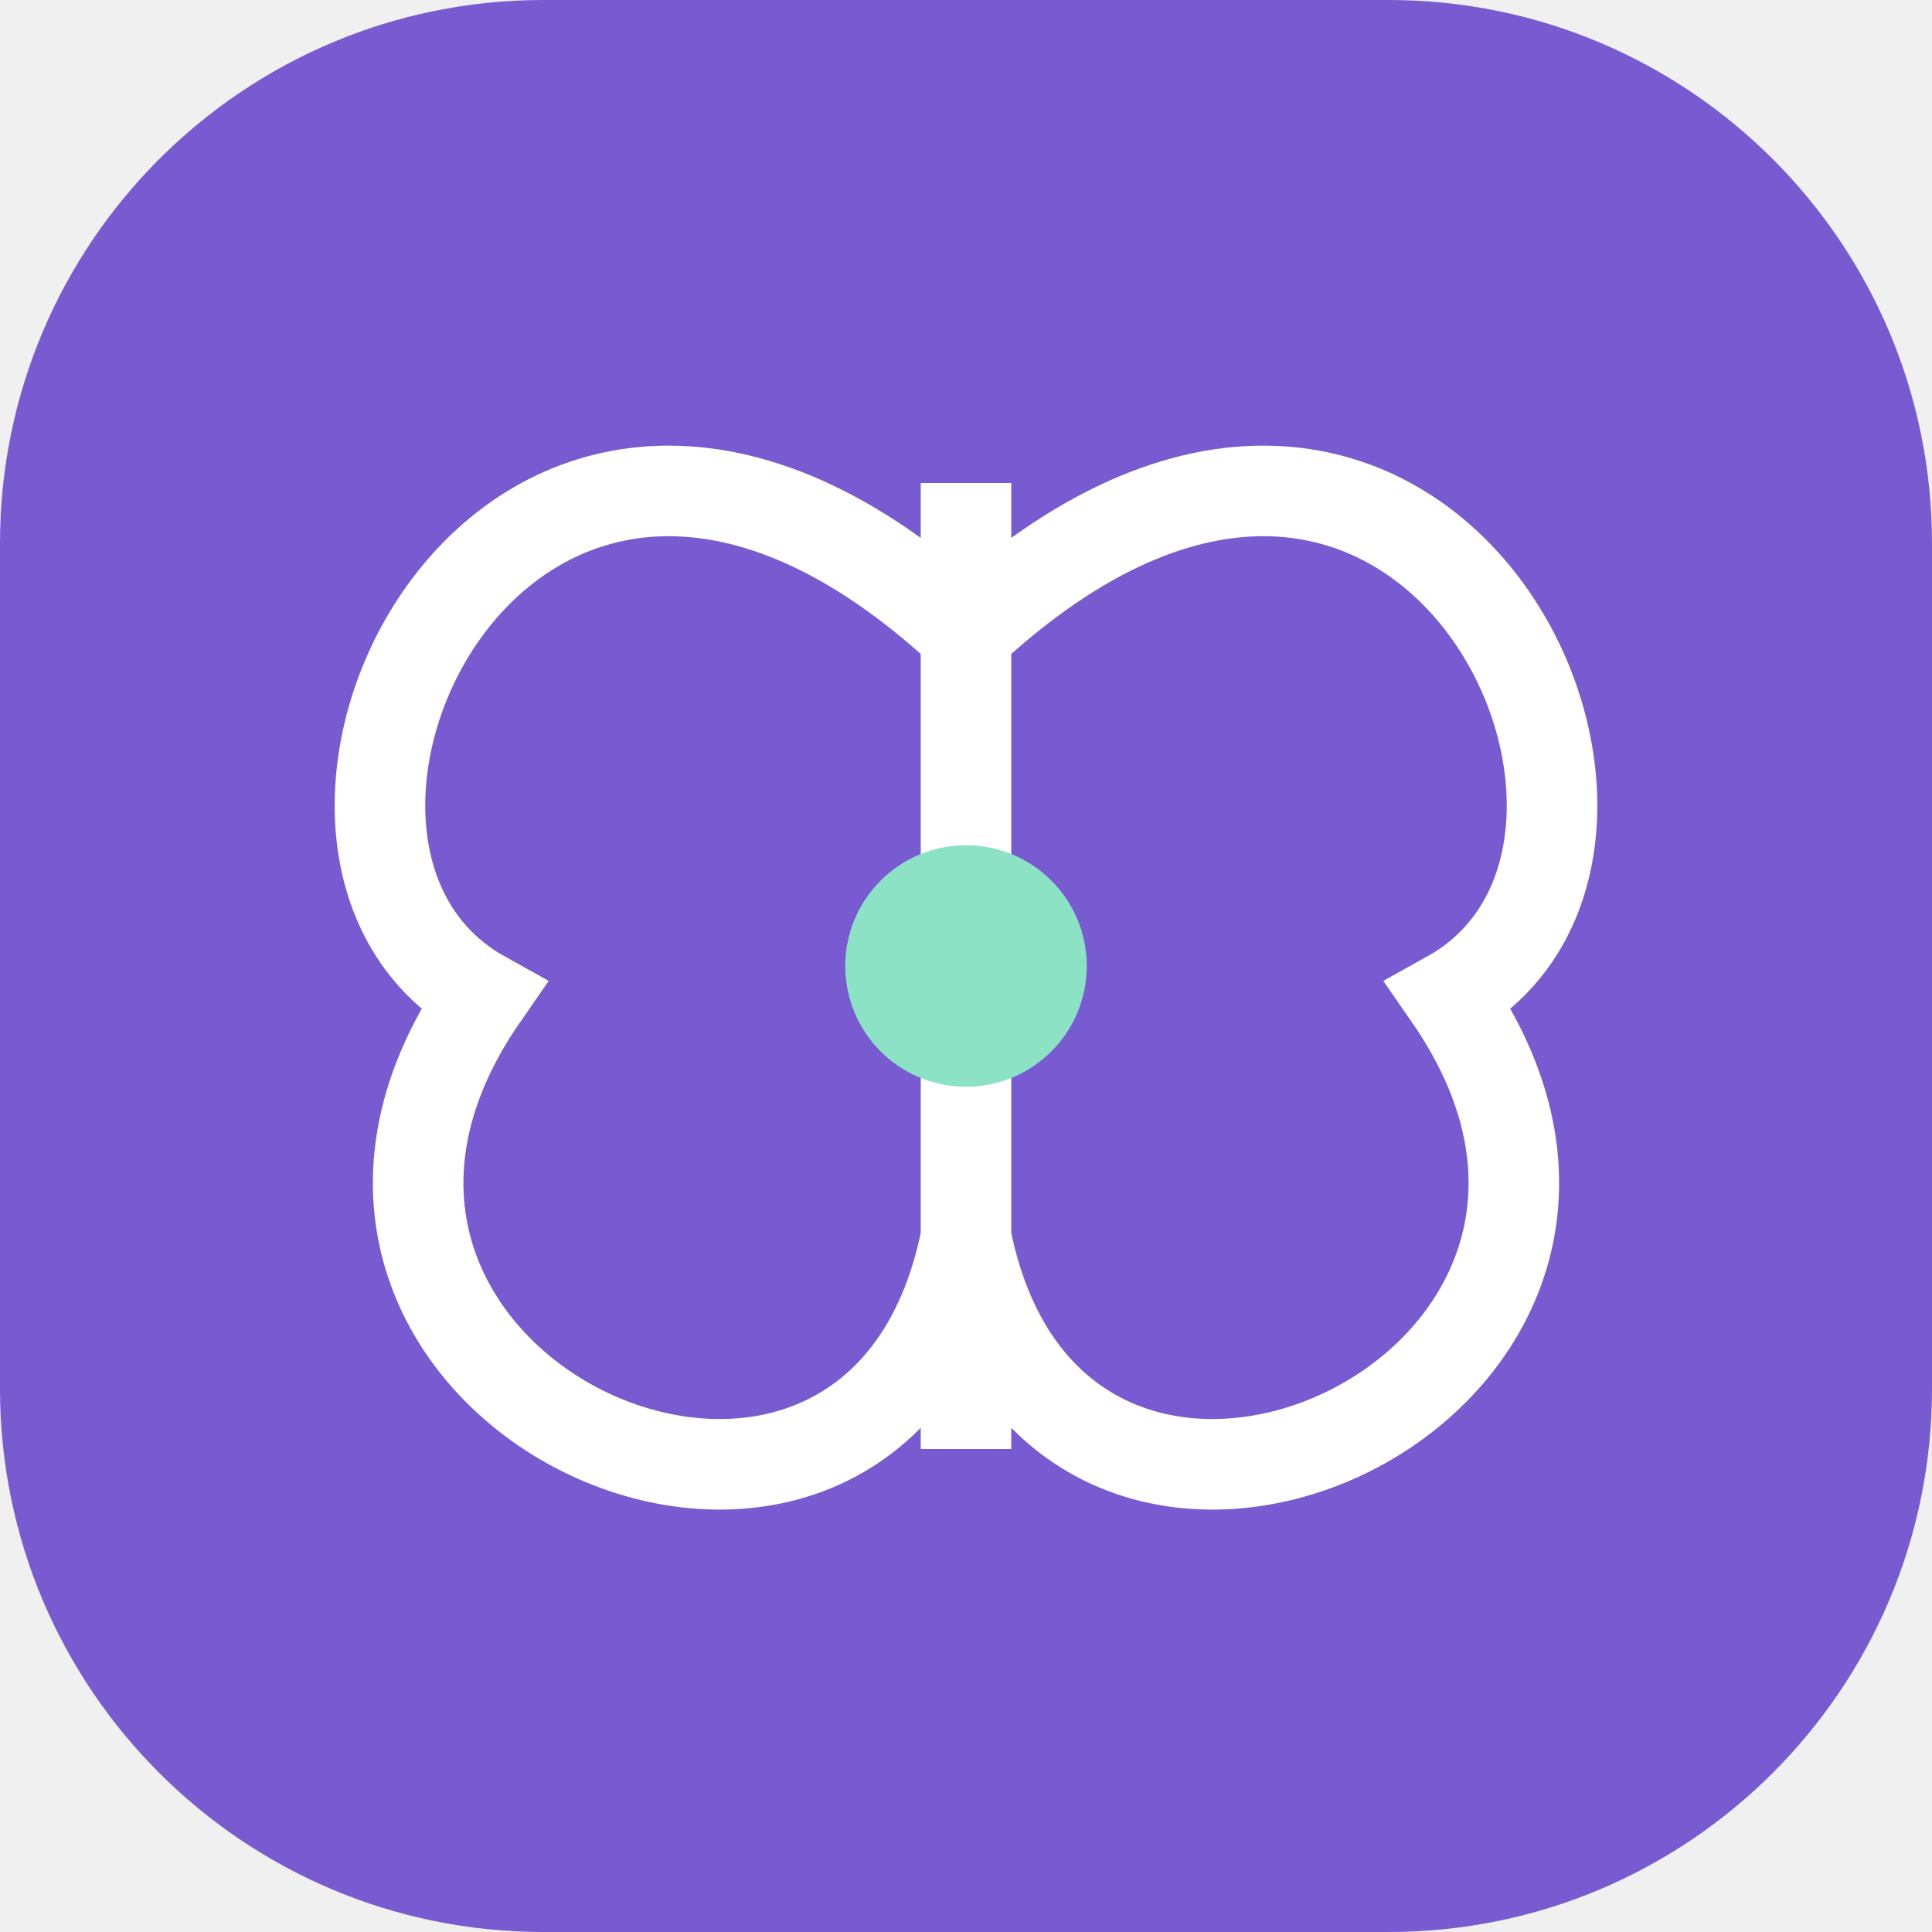
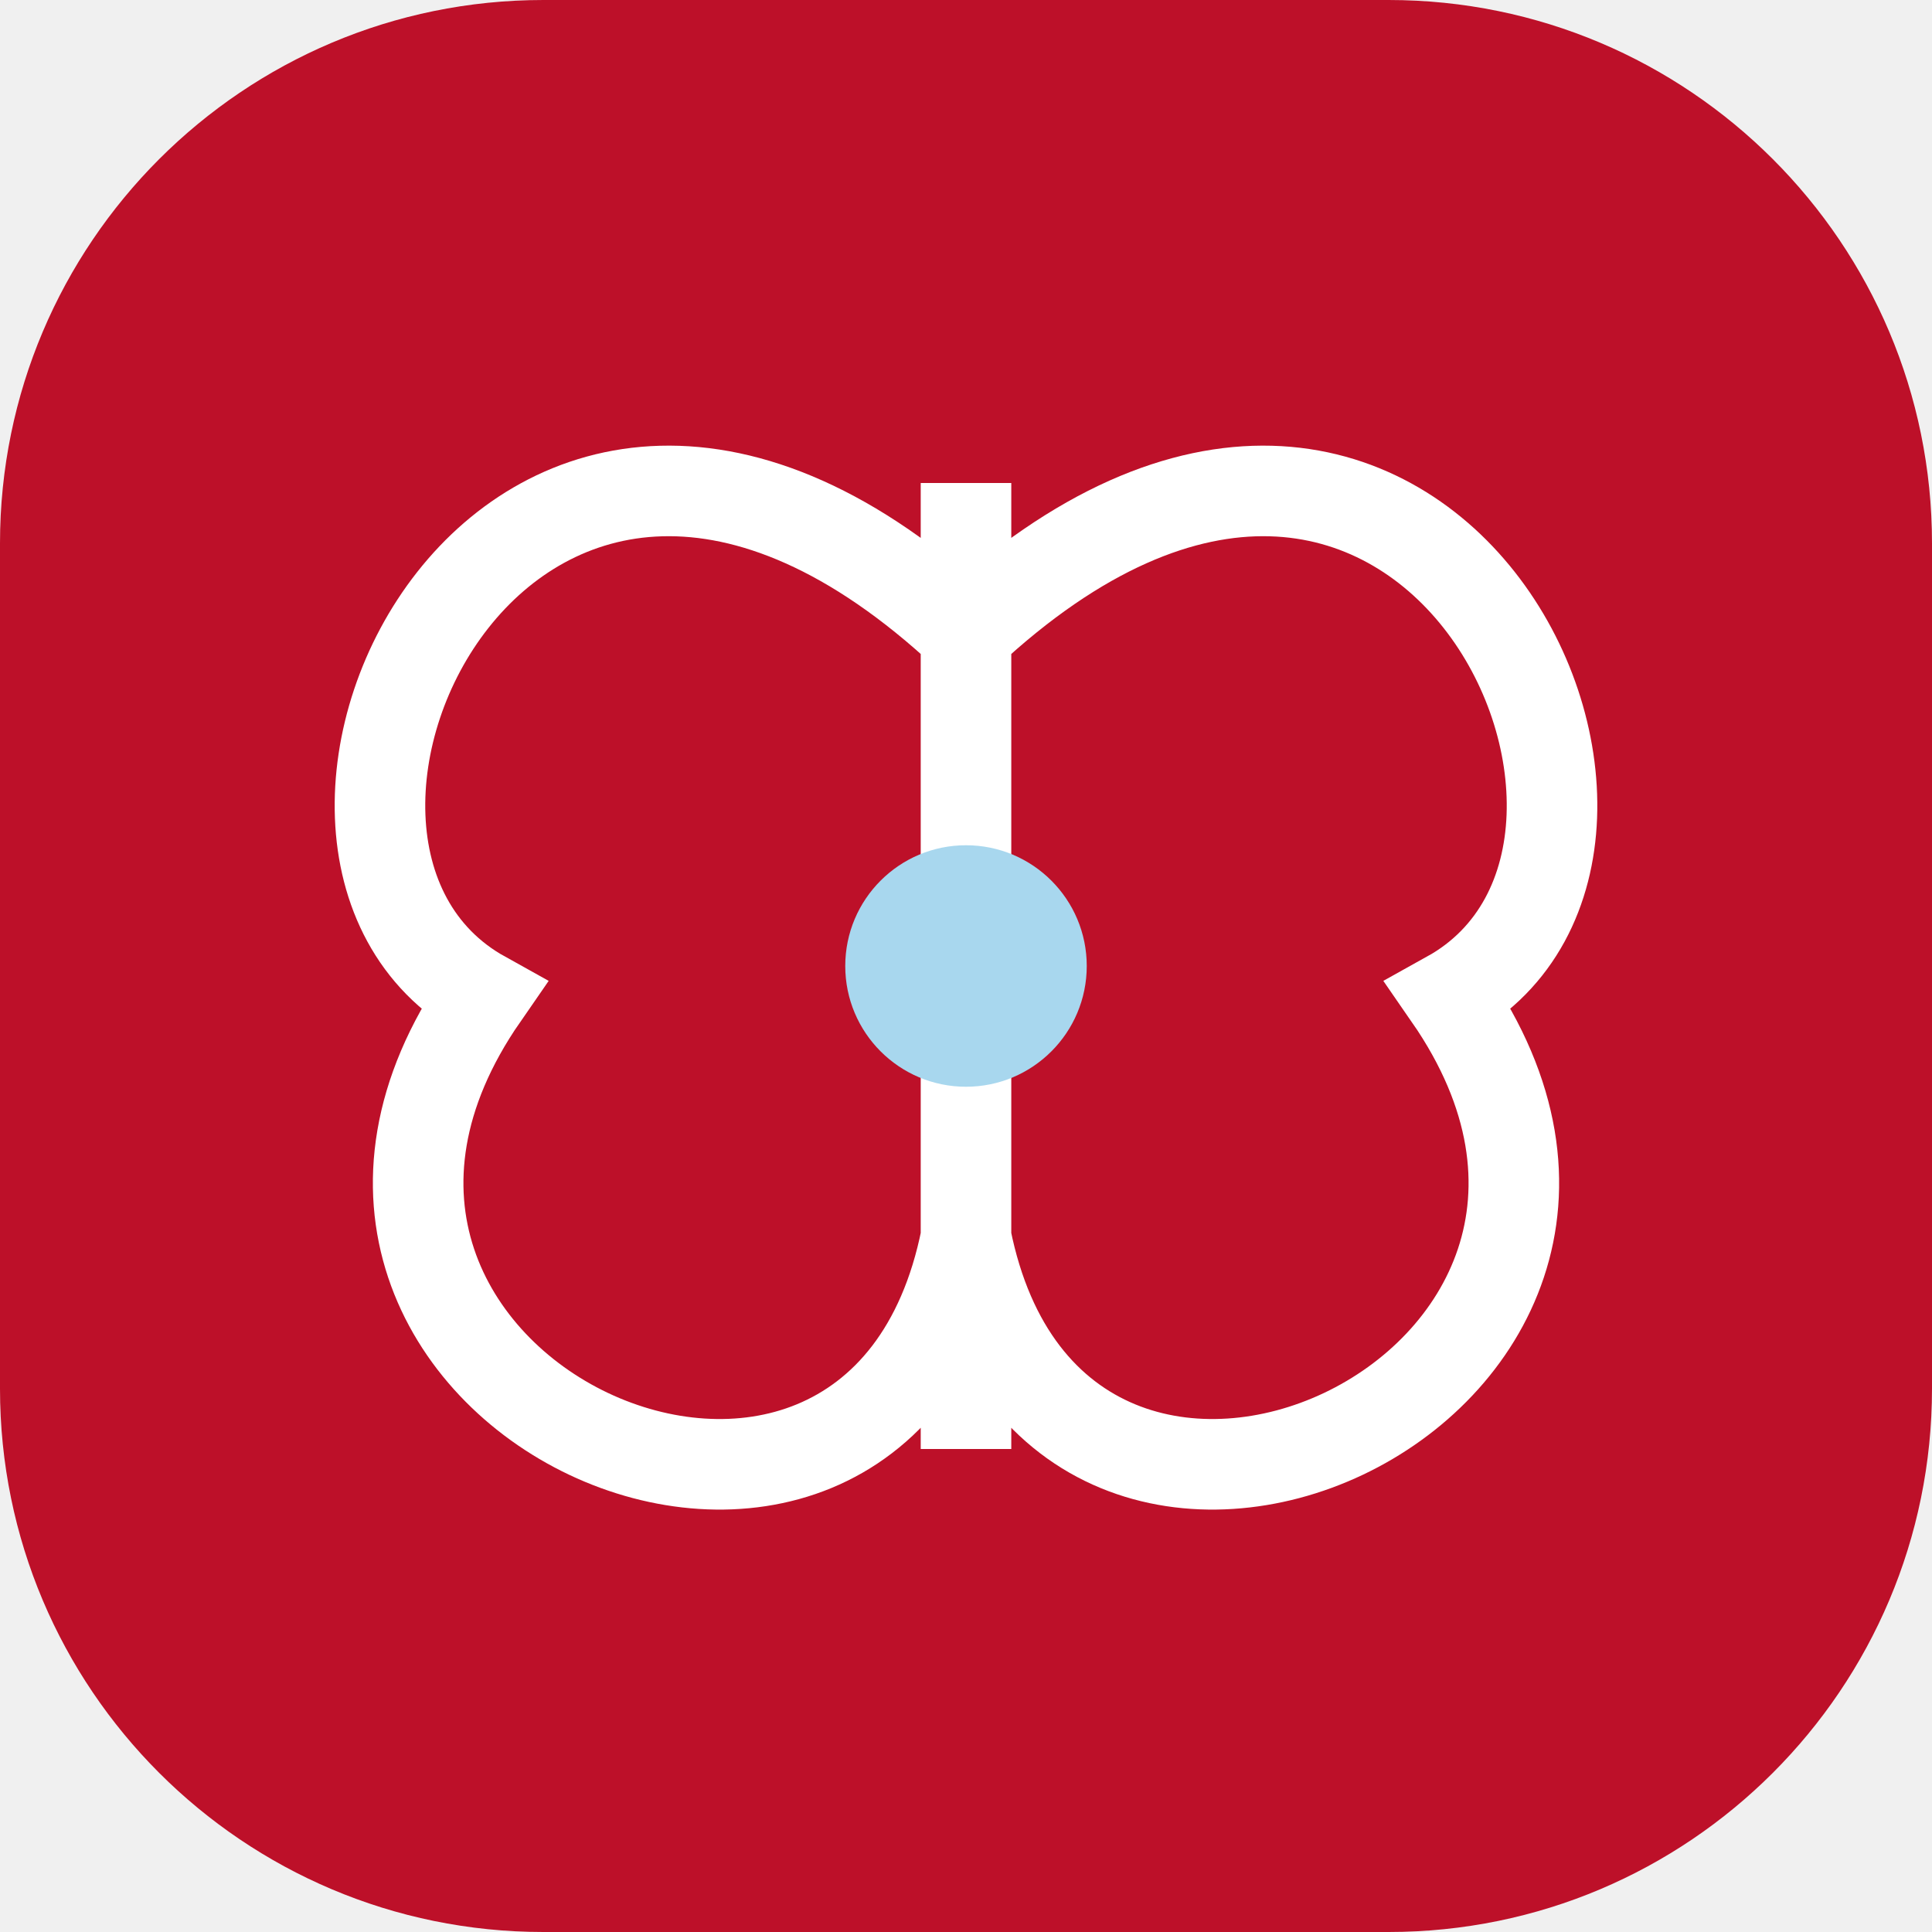
<svg xmlns="http://www.w3.org/2000/svg" viewBox="0 0 64 64">
-   <rect width="64" height="64" rx="18" fill="#785bd0" />
+   <rect width="64" height="64" rx="18" fill="#bd1029" />
  <path d="M32 16v32m0-27c-15-14-25 7-16 12-9 13 13 23 16 8m0-20c15-14 25 7 16 12 9 13-13 23-16 8" fill="none" stroke="#fff" stroke-width="3" />
-   <circle cx="32" cy="32" r="4" fill="#8ce2c5" />
+   <circle cx="32" cy="32" r="4" fill="#a8d7ee" />
</svg>
